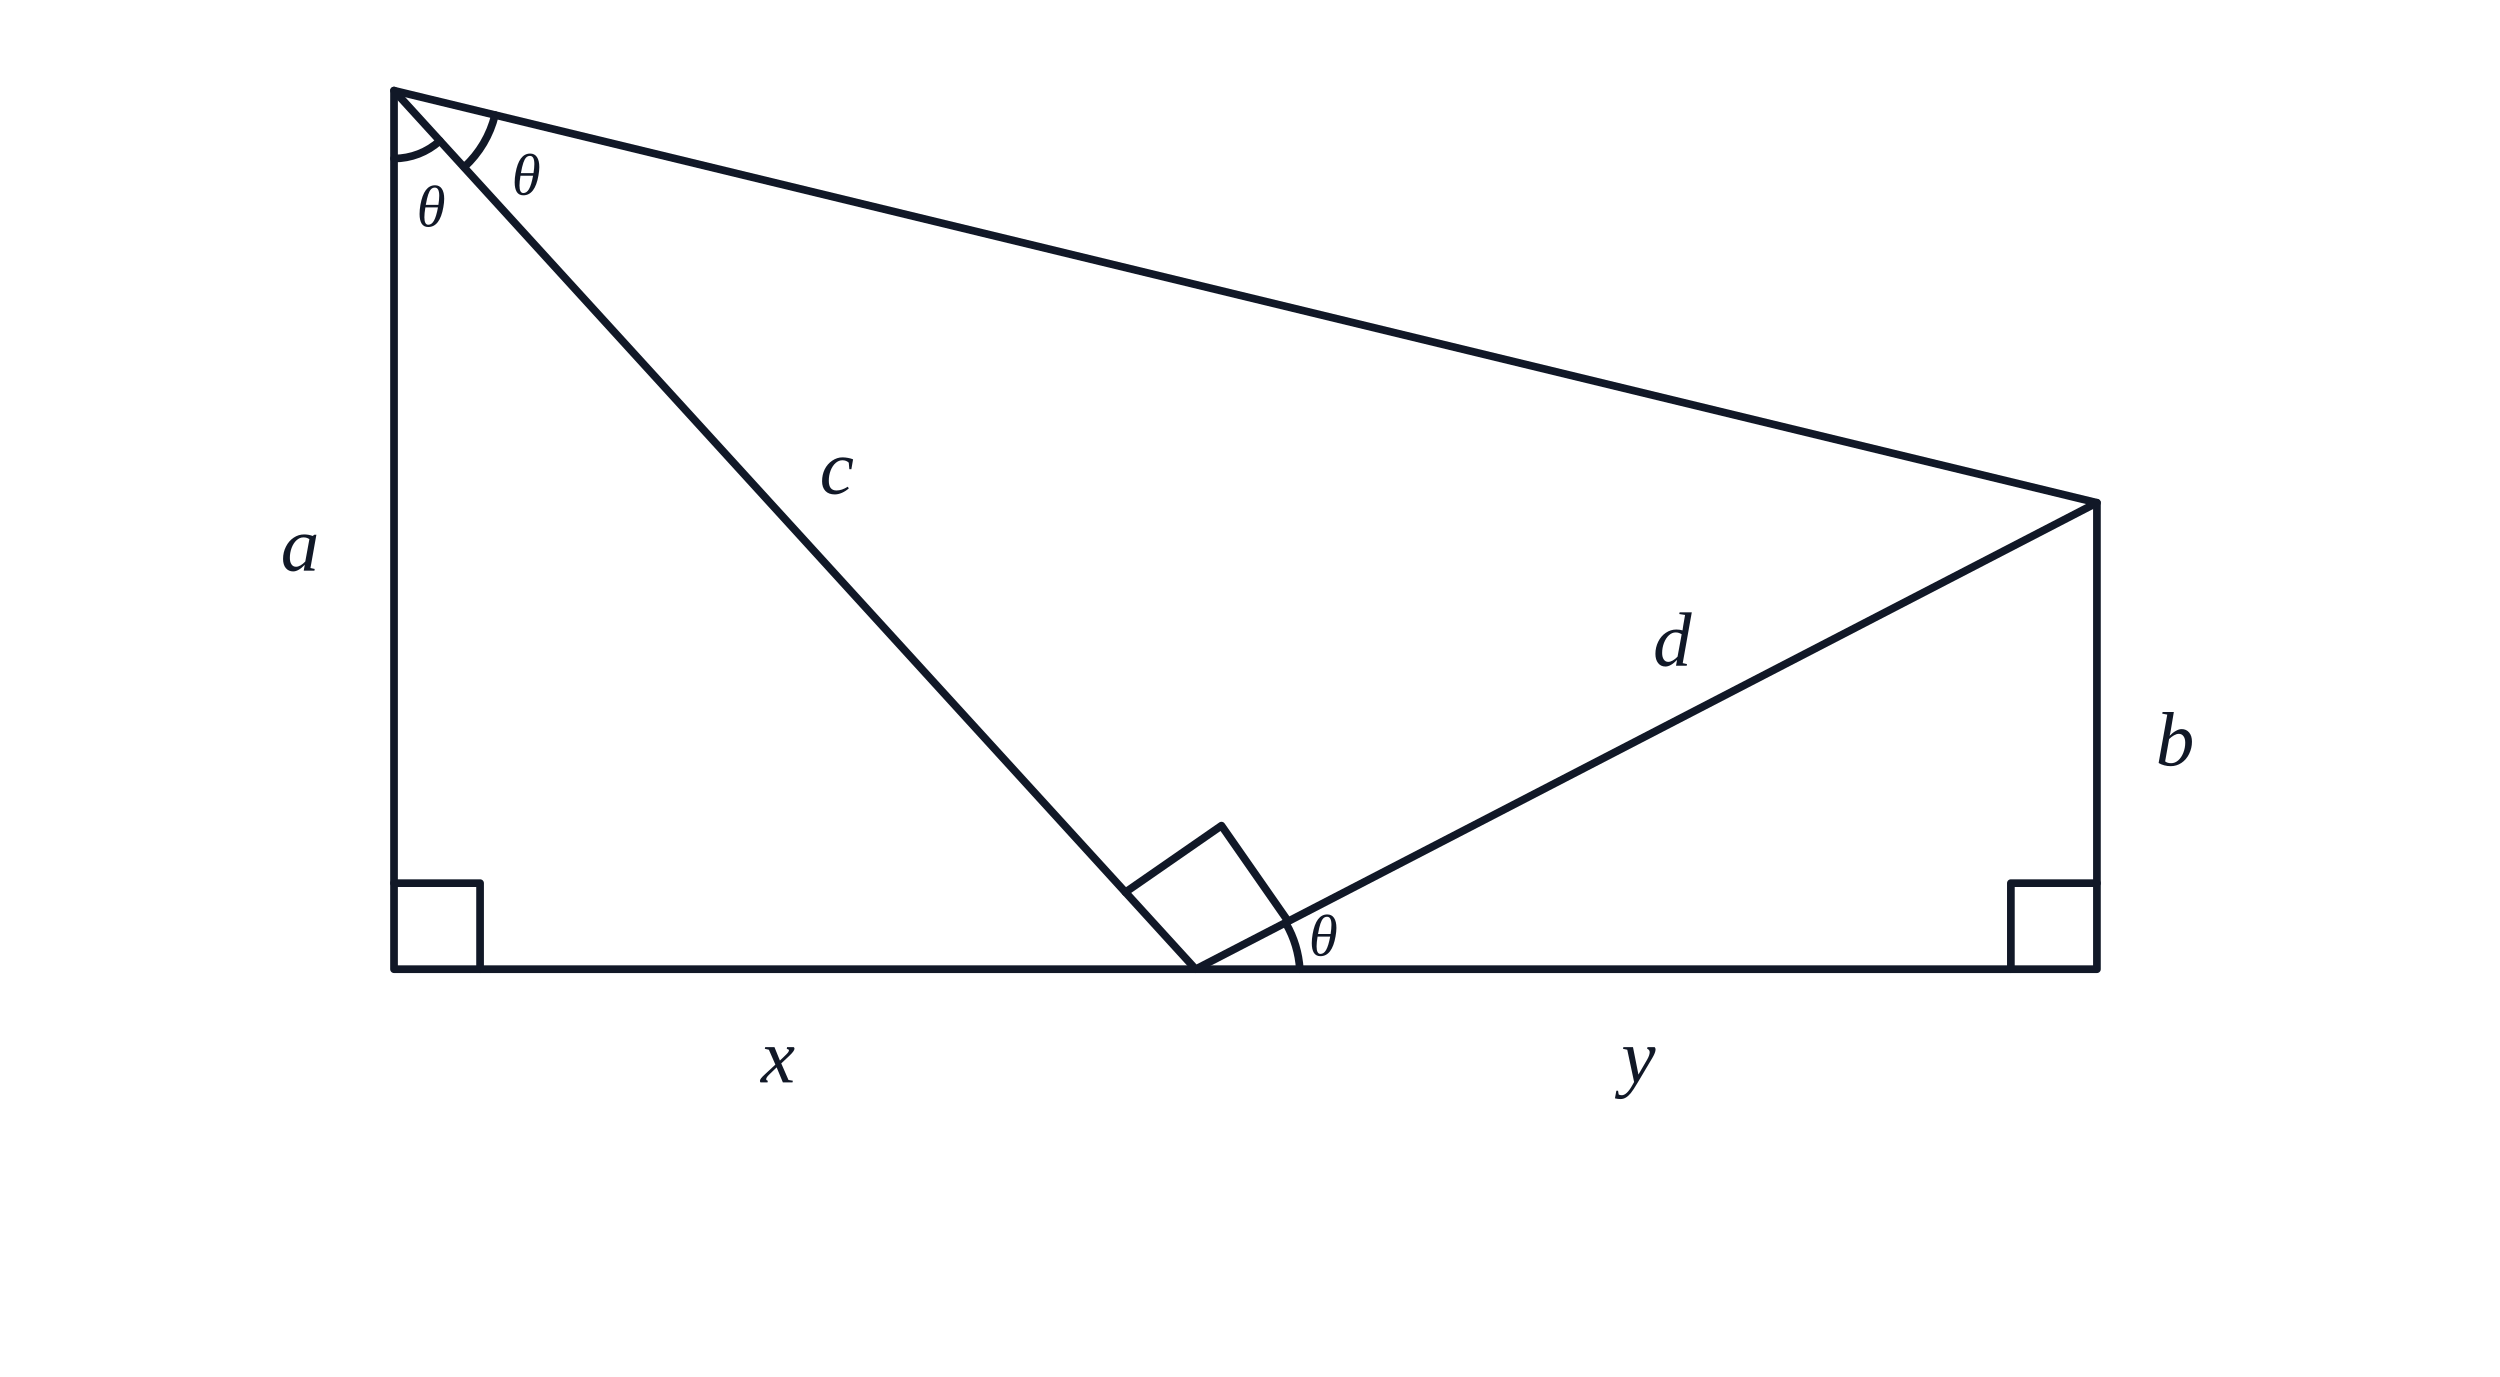
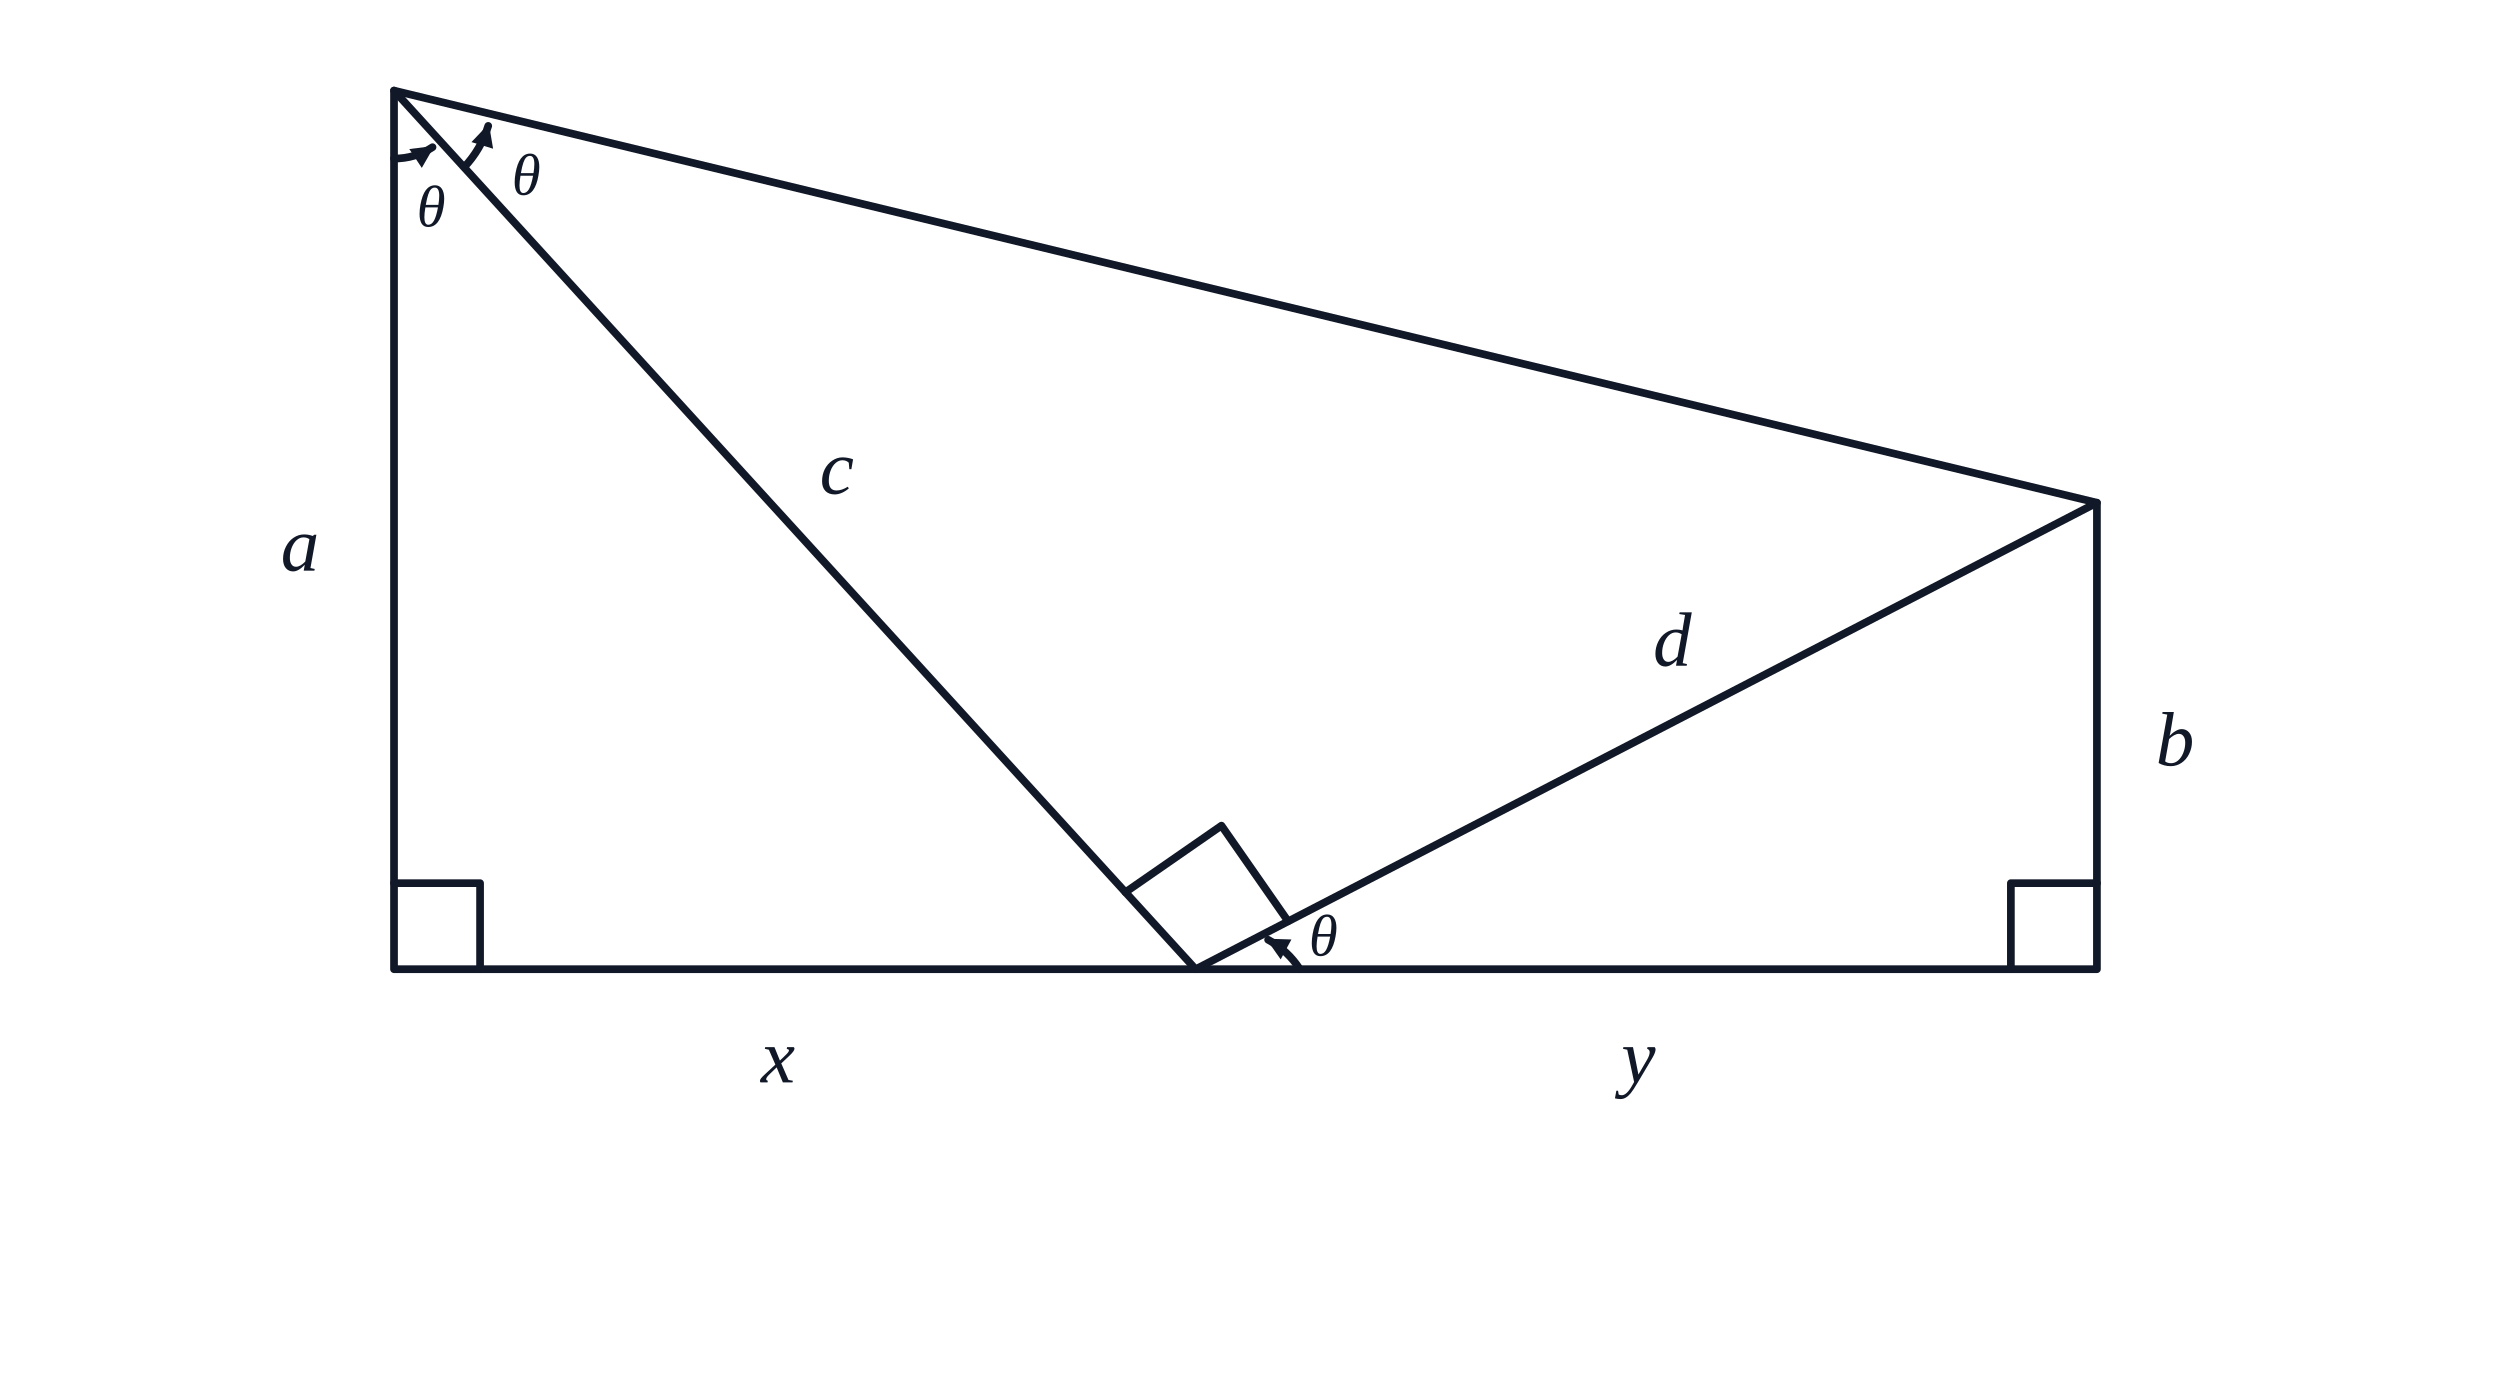
<svg xmlns="http://www.w3.org/2000/svg" viewBox="0 0 552 304" role="img" aria-labelledby="title desc">
+   <defs>
+     <marker id="angle-arrow" viewBox="0 0 5 5" refX="4.5" refY="2.5" markerWidth="5" markerHeight="5" markerUnits="userSpaceOnUse" orient="auto">
+       <path d="M0 0L5 2.5L0 5Z" fill="#111827" stroke="none" />
+     </marker>
+   </defs>
  <g fill="none" stroke="#111827" stroke-width="1.7" stroke-linecap="round" stroke-linejoin="round">
    <path d="M87 214V20L463 111V214H87Z" />
    <path d="M87 20L264 214L463 111" />
    <path d="M87 195H106V214" />
    <path d="M444 214V195H463" />
    <path d="M248.5 197L269.7 182.3L284.4 203.4" />
-     <path d="M87 35A15 15 0 0 0 97.1 31.1" />
-     <path d="M102.5 36.9A23 23 0 0 0 109.3 25.4" />
-     <path d="M287 214A23 23 0 0 0 284 204" />
+     <path d="M87 35A15 15 0 0 0 95.5 32.5" marker-end="url(#angle-arrow)" />
+     <path d="M102.5 36.9A23 23 0 0 0 107.8 27.8" marker-end="url(#angle-arrow)" />
+     <path d="M287 214A19 19 0 0 0 280 207.5" marker-end="url(#angle-arrow)" />
  </g>
  <g fill="#111827" font-family="Georgia, 'Times New Roman', serif" font-size="17" font-style="italic">
    <text x="62" y="126">a</text>
    <text x="476" y="169">b</text>
    <text x="168" y="239">x</text>
    <text x="358" y="239">y</text>
    <text x="181" y="109">c</text>
    <text x="365" y="147">d</text>
  </g>
  <g fill="#111827" font-family="Georgia, 'Times New Roman', serif" font-size="13" font-style="italic">
    <text x="92" y="50">θ</text>
    <text x="113" y="43">θ</text>
    <text x="289" y="211">θ</text>
  </g>
</svg>
